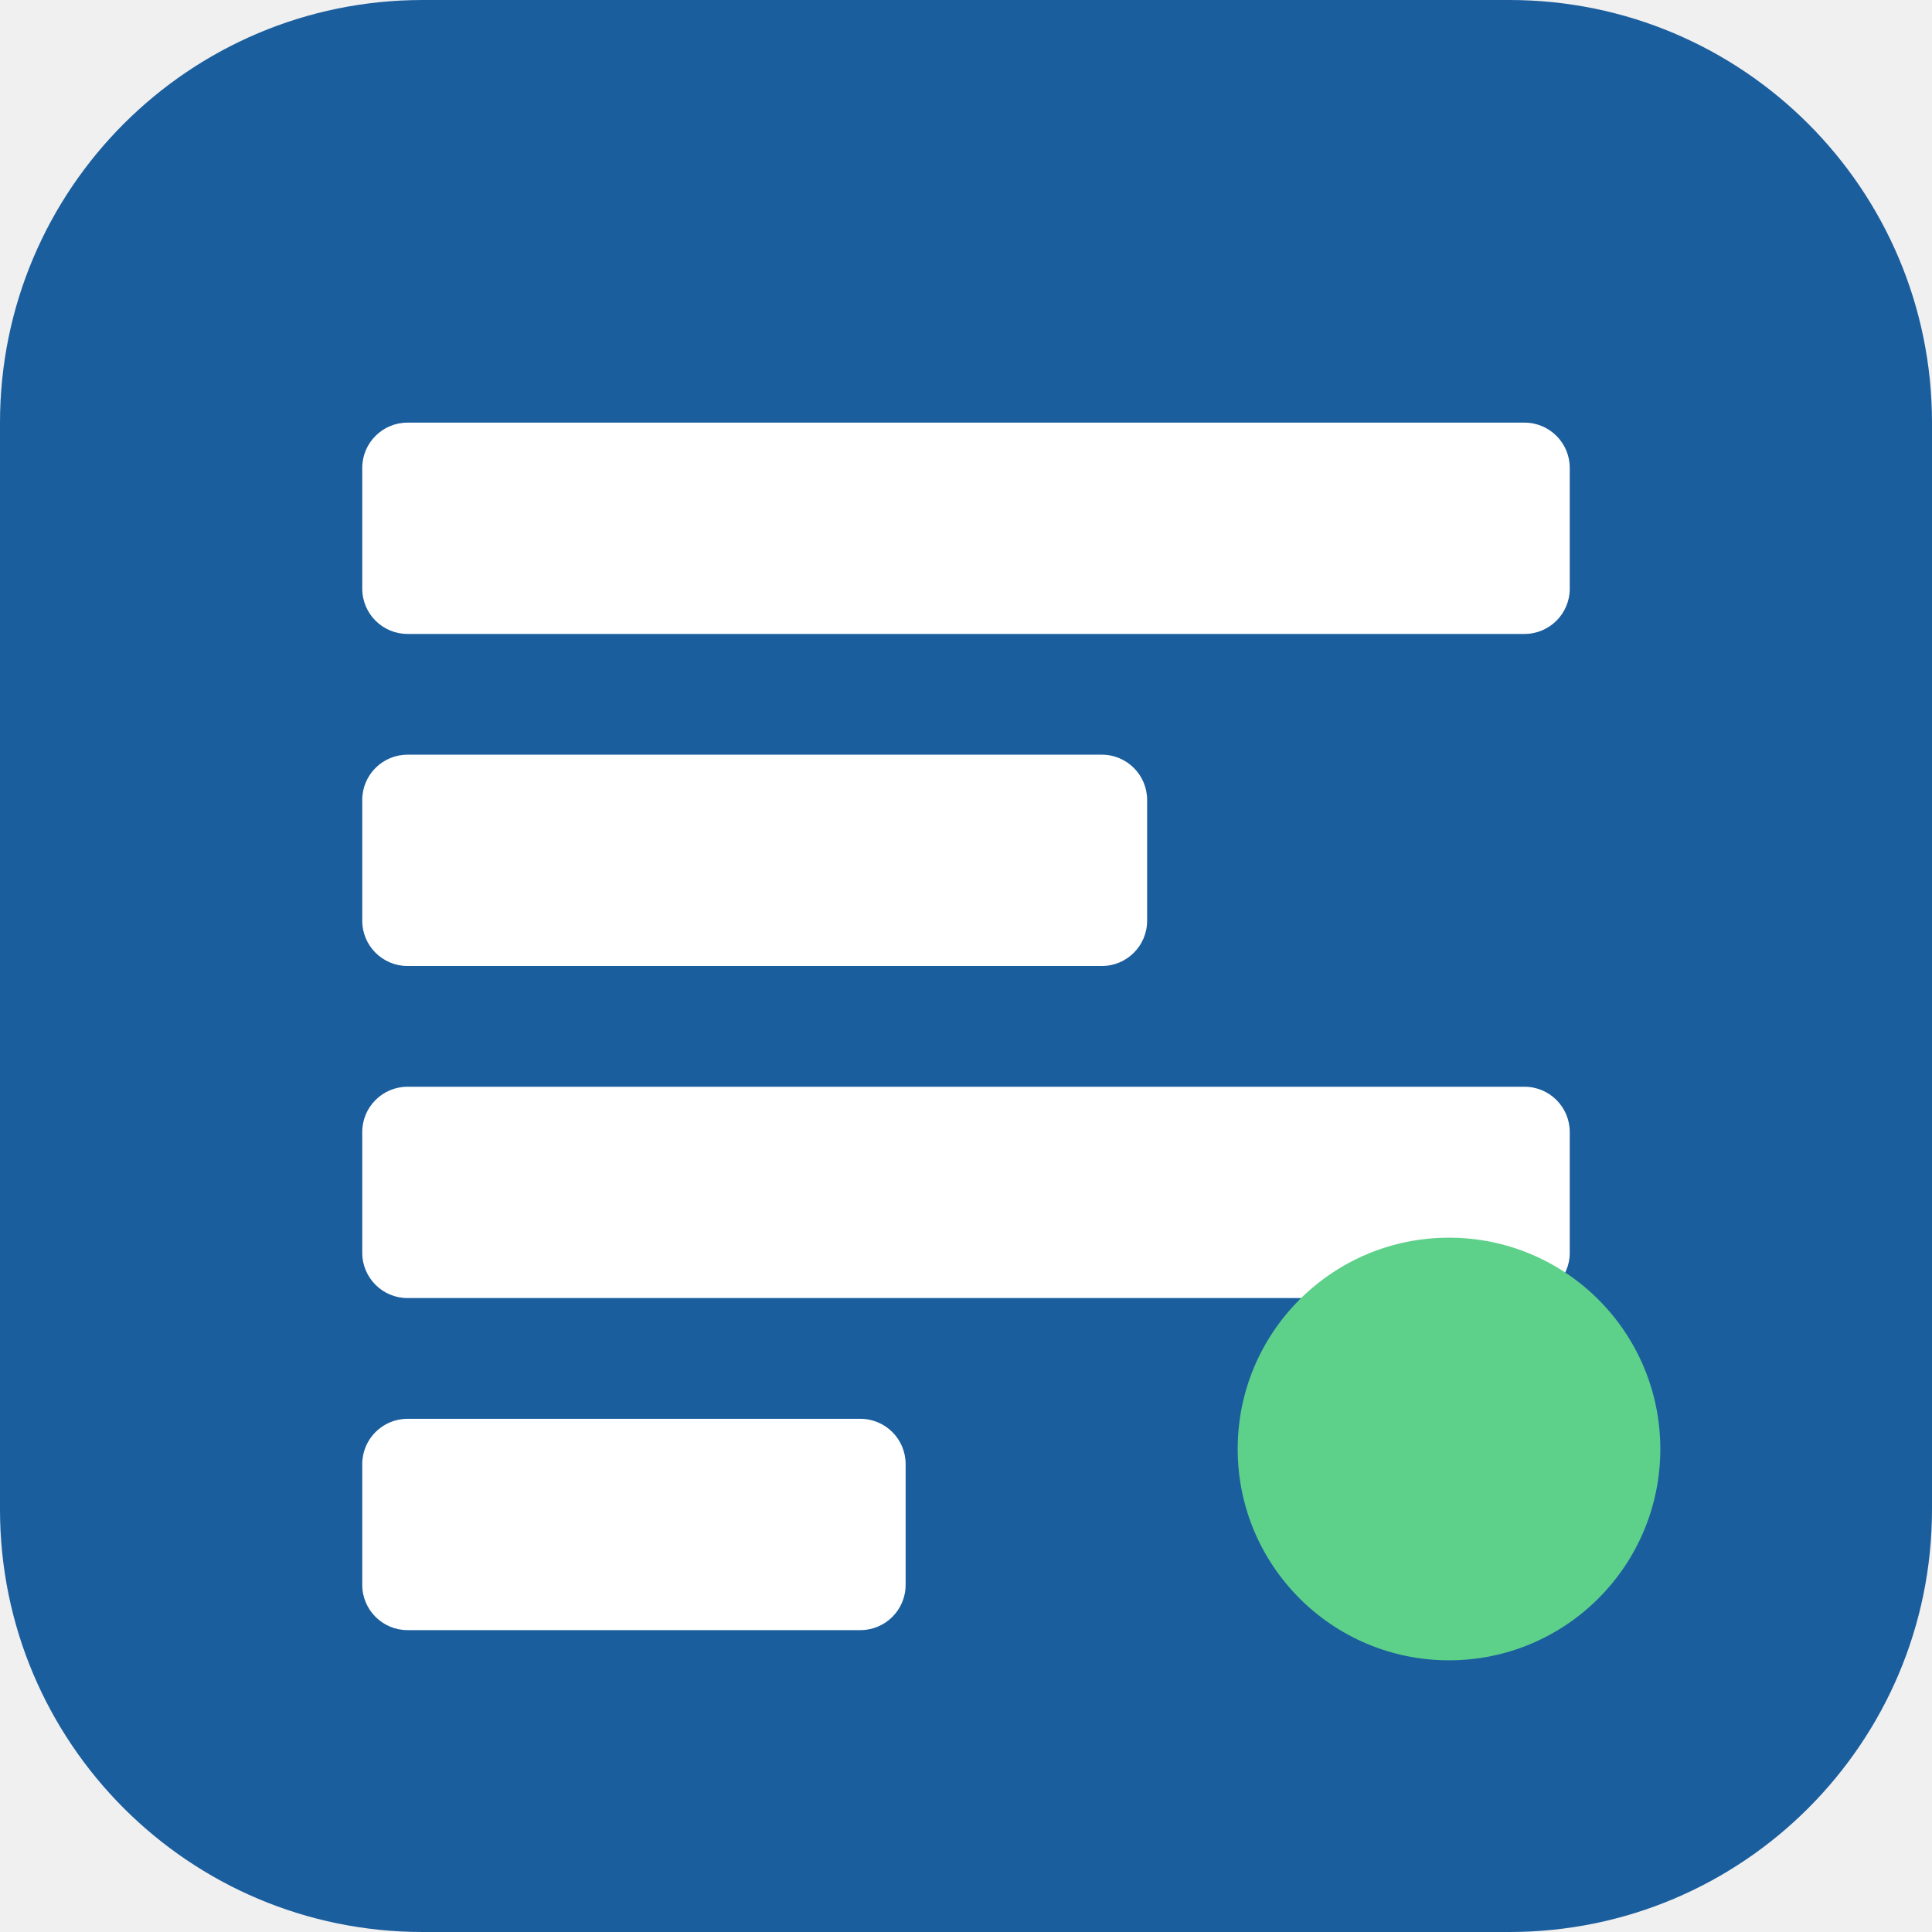
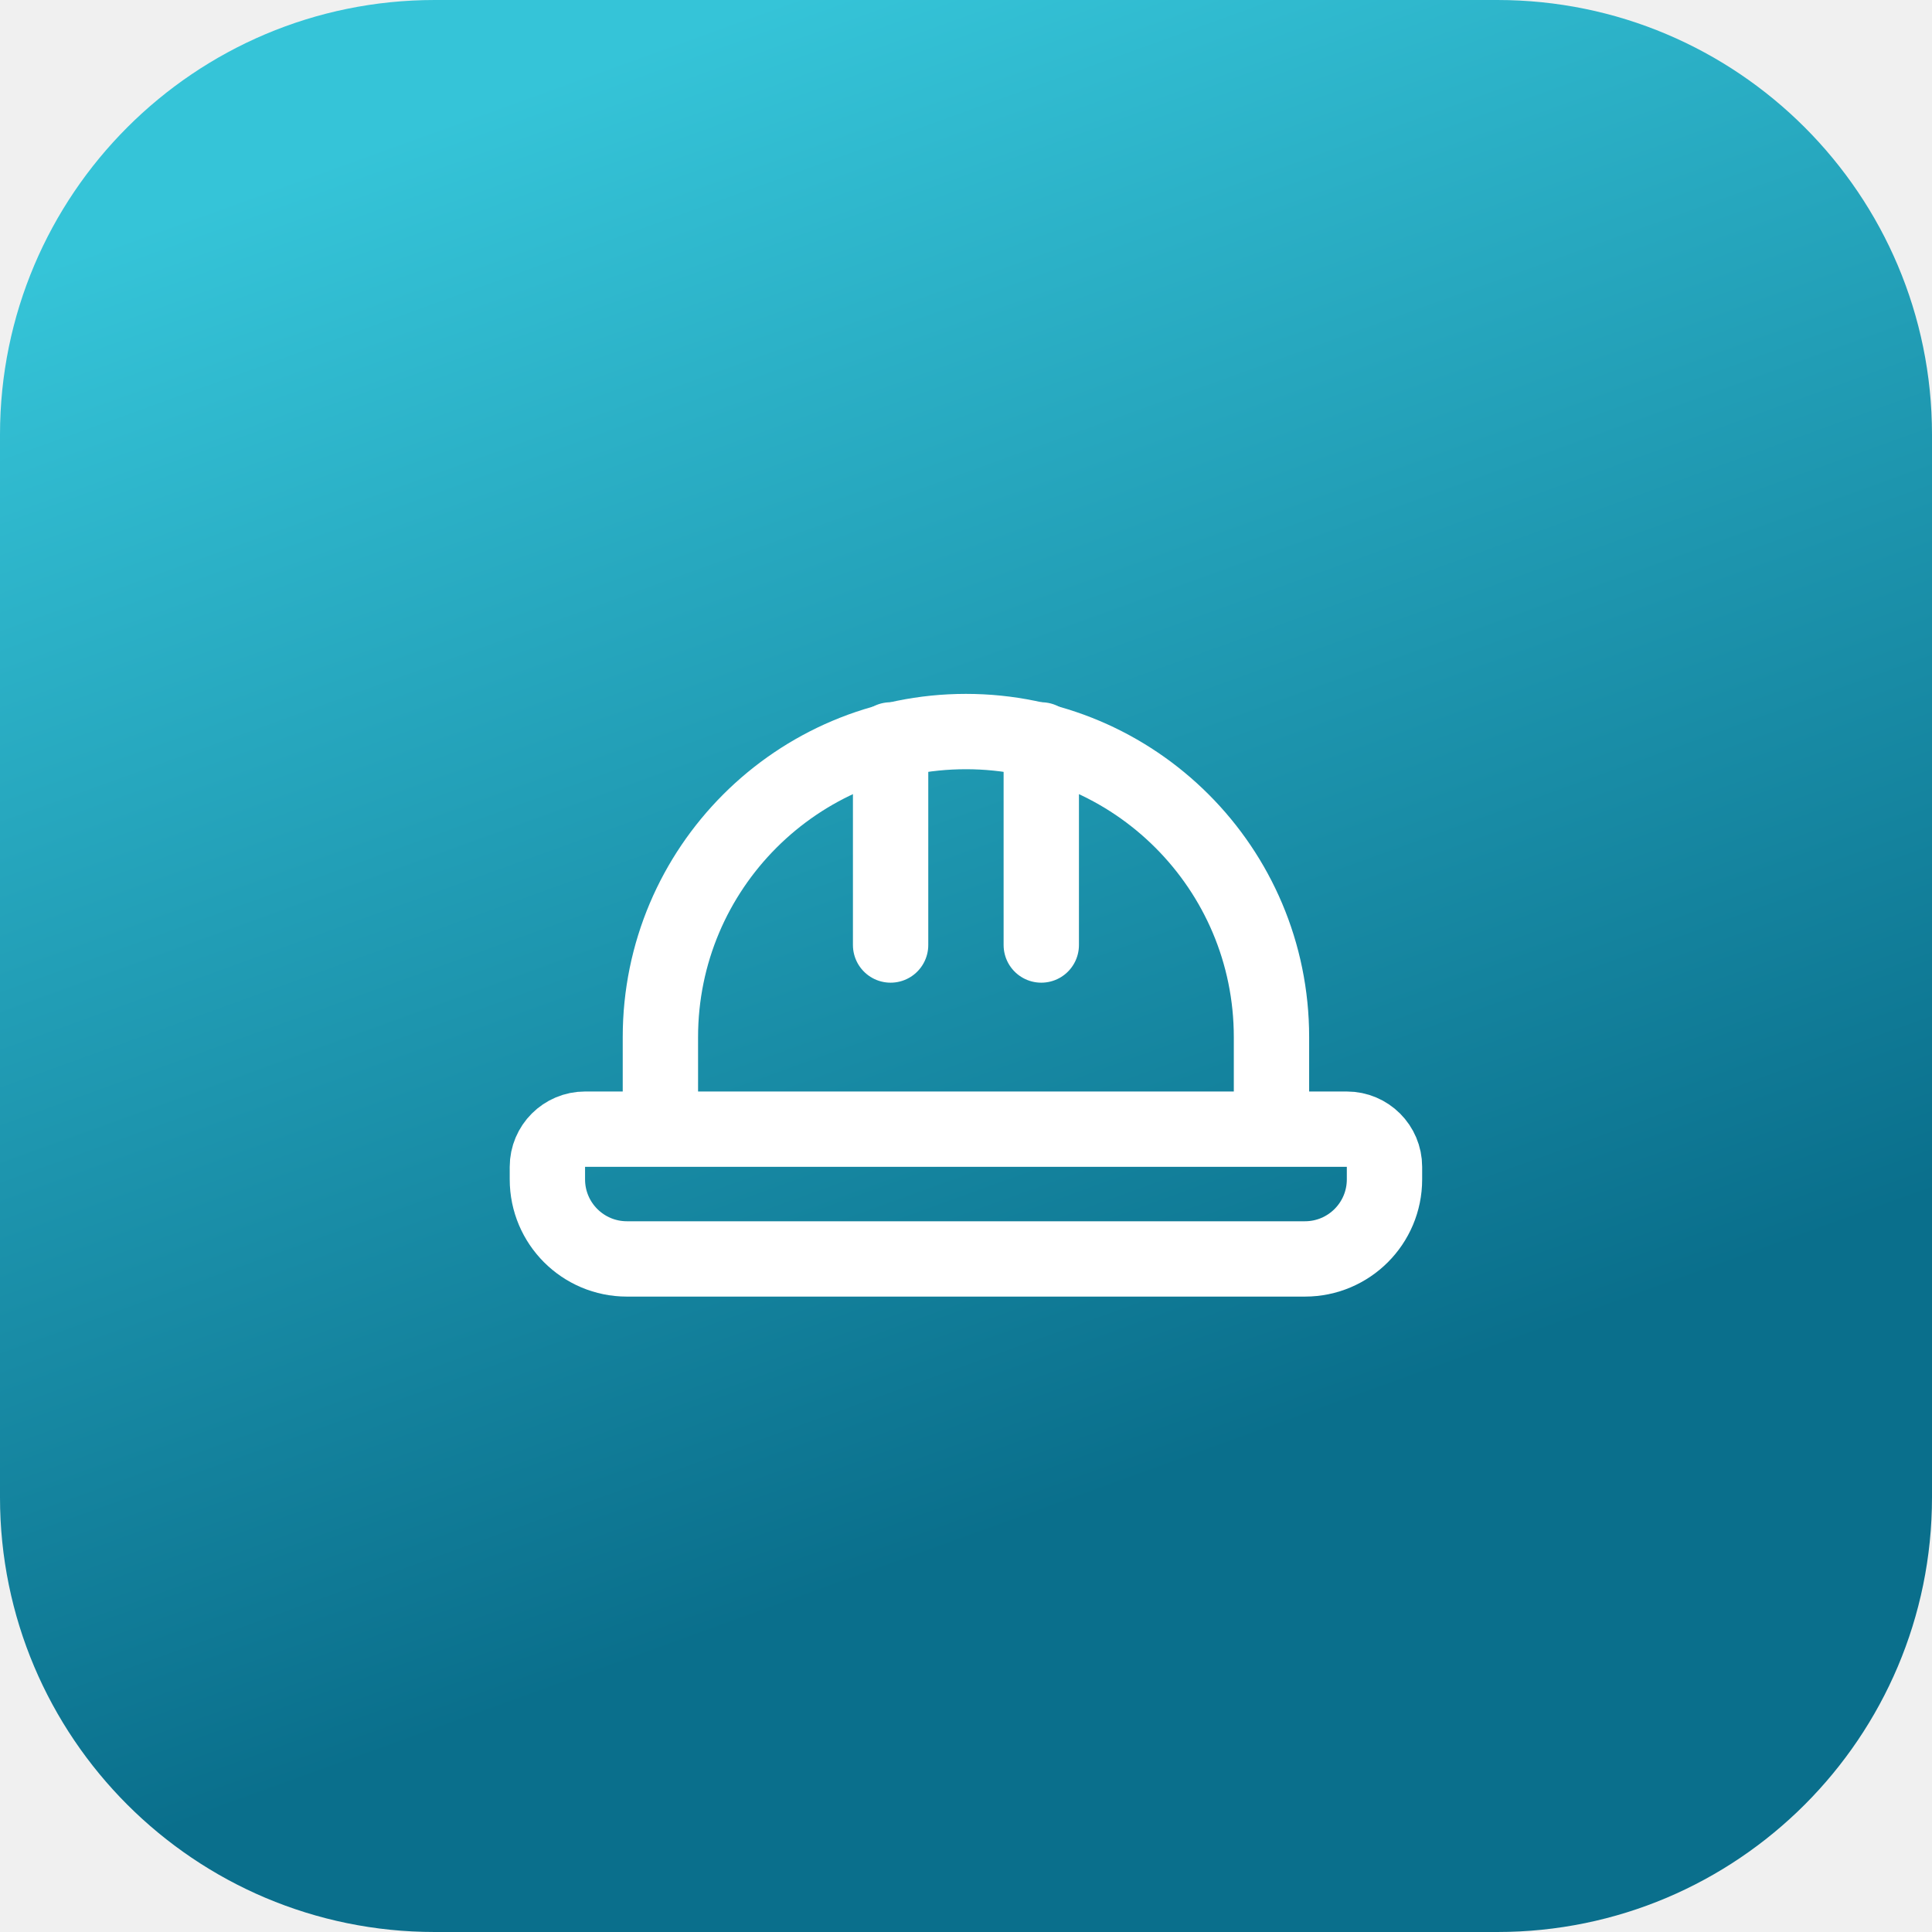
<svg xmlns="http://www.w3.org/2000/svg" viewBox="0 0 128 128">
-   <rect width="128" height="128" rx="28" fill="#1B5E9E" />
-   <g fill="#fff">
-     <rect x="24" y="28" width="80" height="14" rx="3" />
-     <rect x="24" y="50" width="52" height="14" rx="3" />
-     <rect x="24" y="72" width="80" height="14" rx="3" />
-     <rect x="24" y="94" width="36" height="14" rx="3" />
+   <defs>
+     <linearGradient id="g" x1=".33" y1=".03" x2=".67" y2=".97">
+       <stop offset="0" stop-color="#35C4D8" />
+       <stop offset=".78" stop-color="#0A6F8C" />
+     </linearGradient>
+   </defs>
+   <rect width="128" height="128" rx="28.8" fill="url(#g)" />
+   <g transform="translate(30.72 30.72) scale(2.773)" fill="none" stroke="#fff" stroke-width="1.8" stroke-linecap="round" stroke-linejoin="round">
+     <path d="M4.7 15.6v-1.9a7.3 7.3 0 0 1 14.6 0v1.9" />
+     <path d="M10.2 6.6v4.9M13.8 6.6v4.9" />
+     <path d="M2.9 15.9h18.2a.9.9 0 0 1 .9.9v.3a1.9 1.9 0 0 1-1.9 1.9H3.9A1.9 1.9 0 0 1 2 17.1v-.3a.9.9 0 0 1 .9-.9z" />
  </g>
-   <circle cx="96" cy="96" r="14" fill="#5DD08A" />
</svg>
